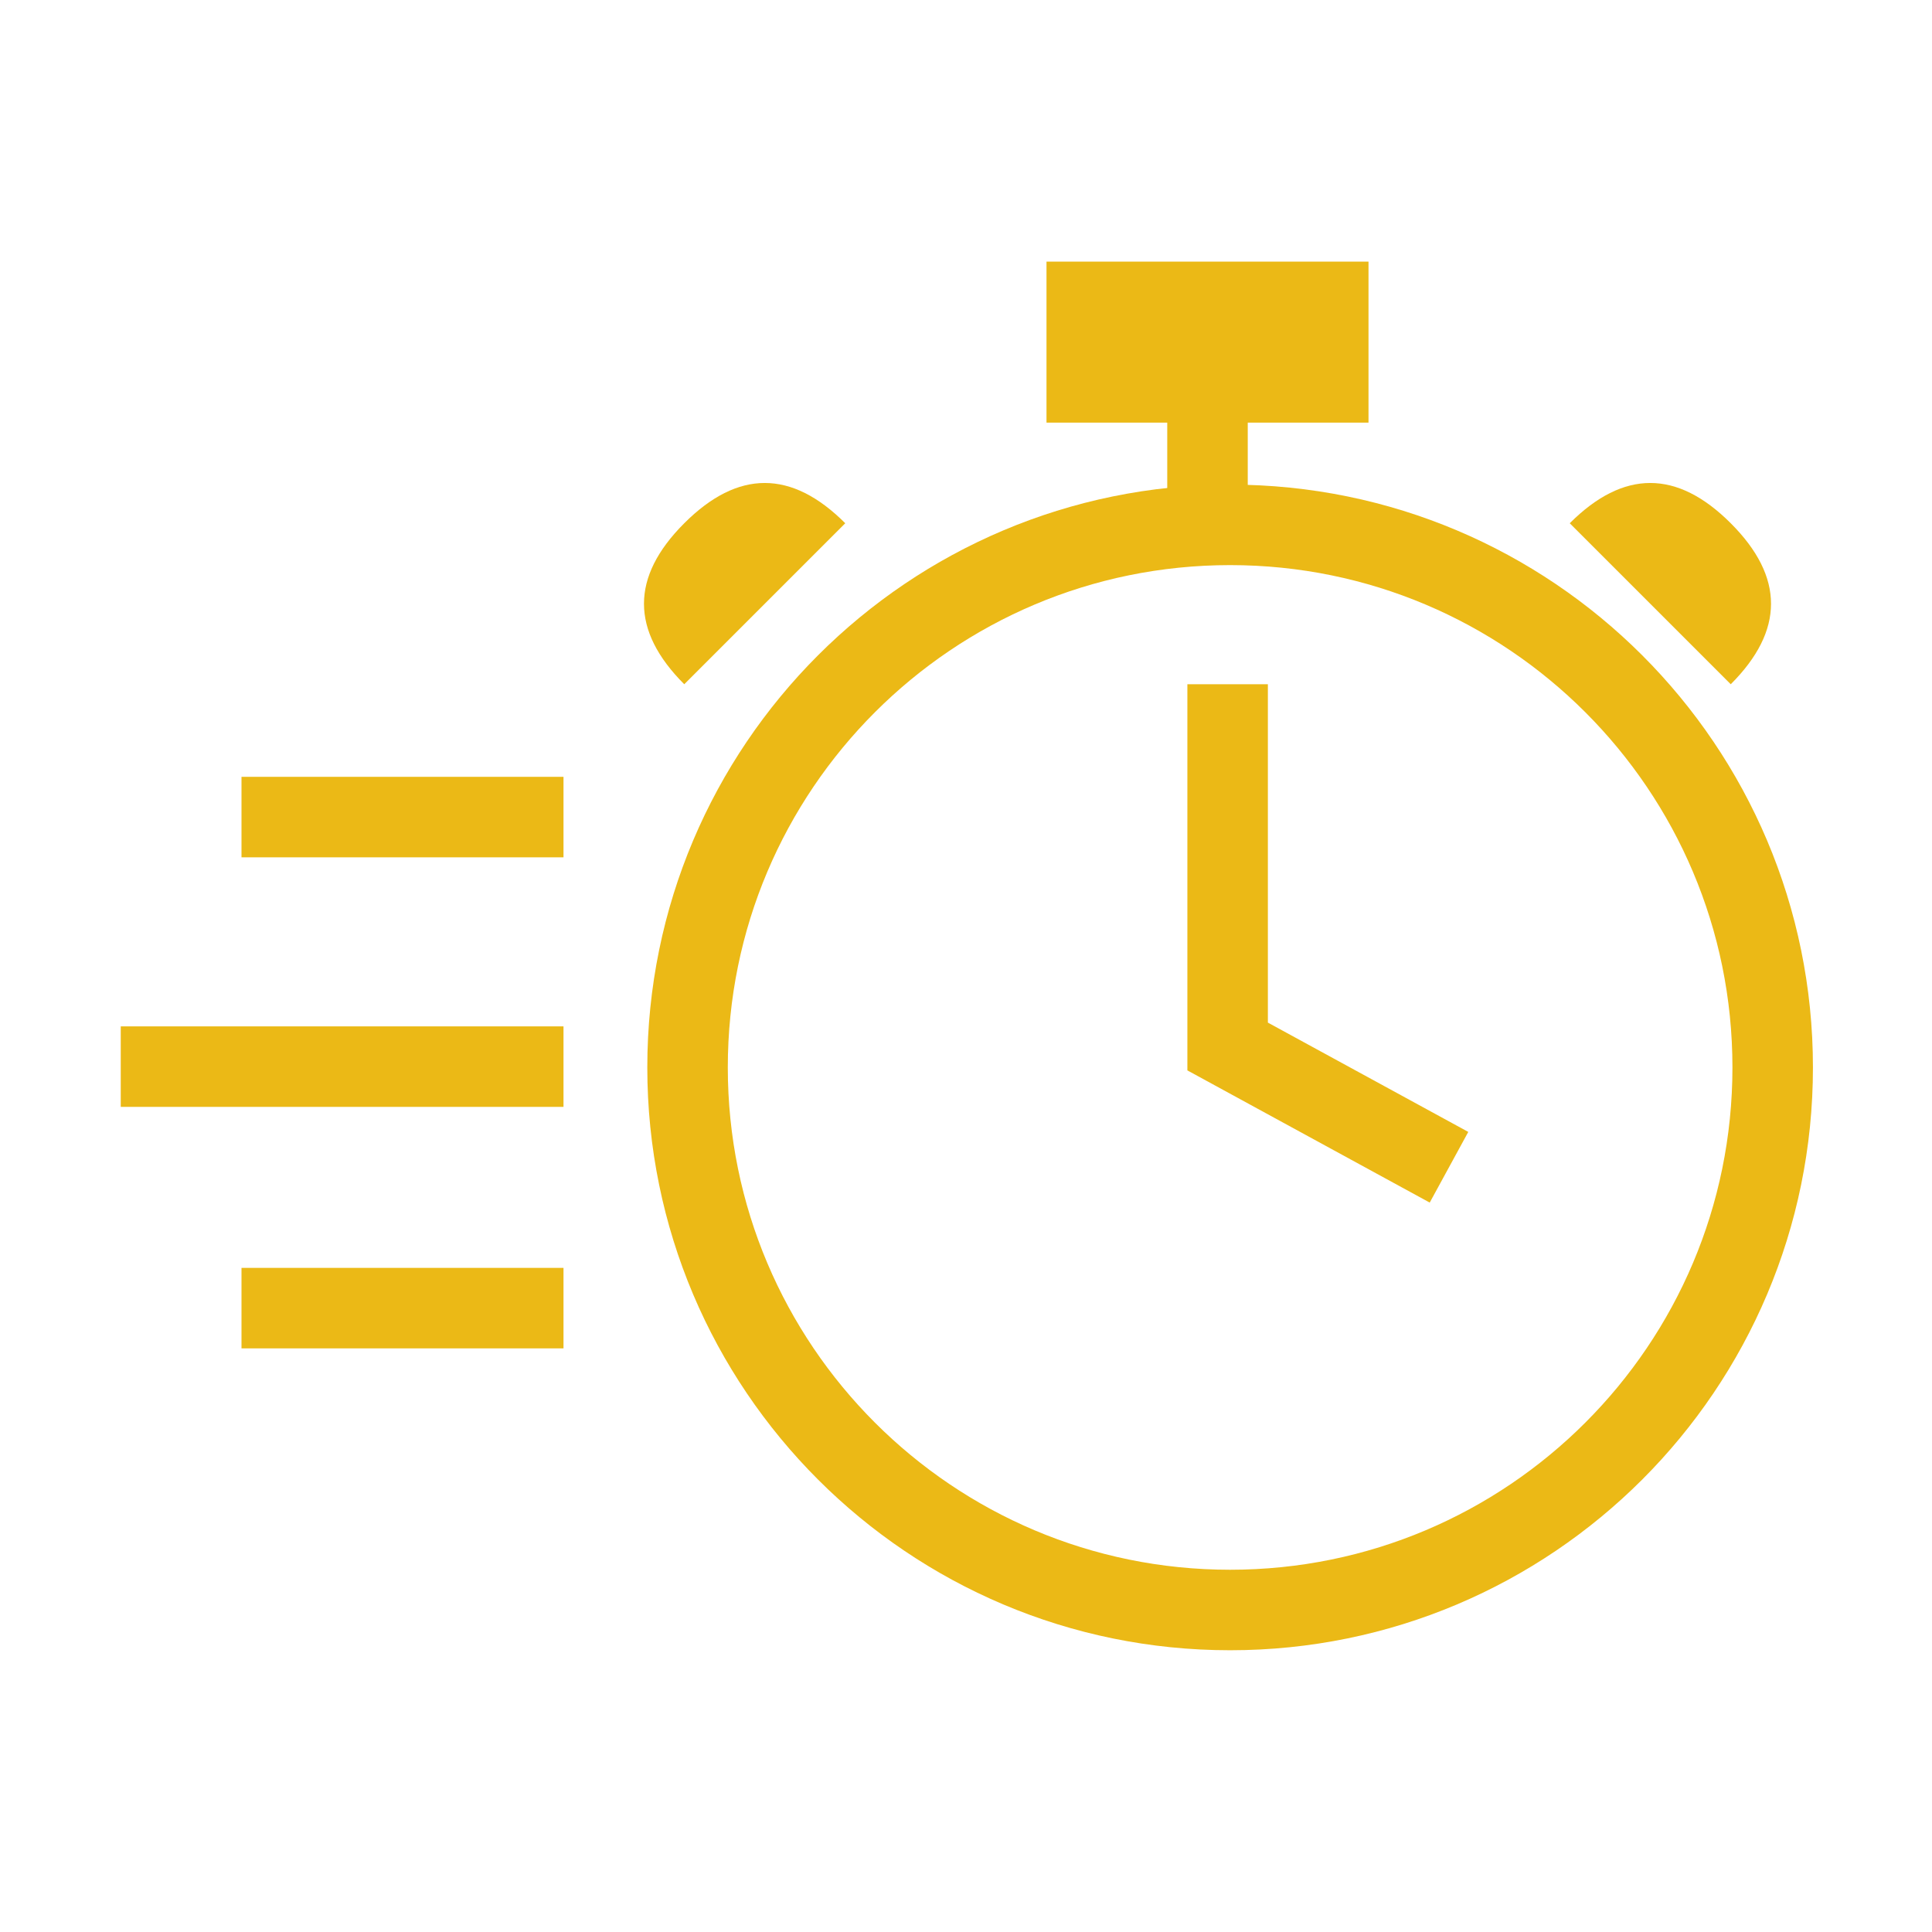
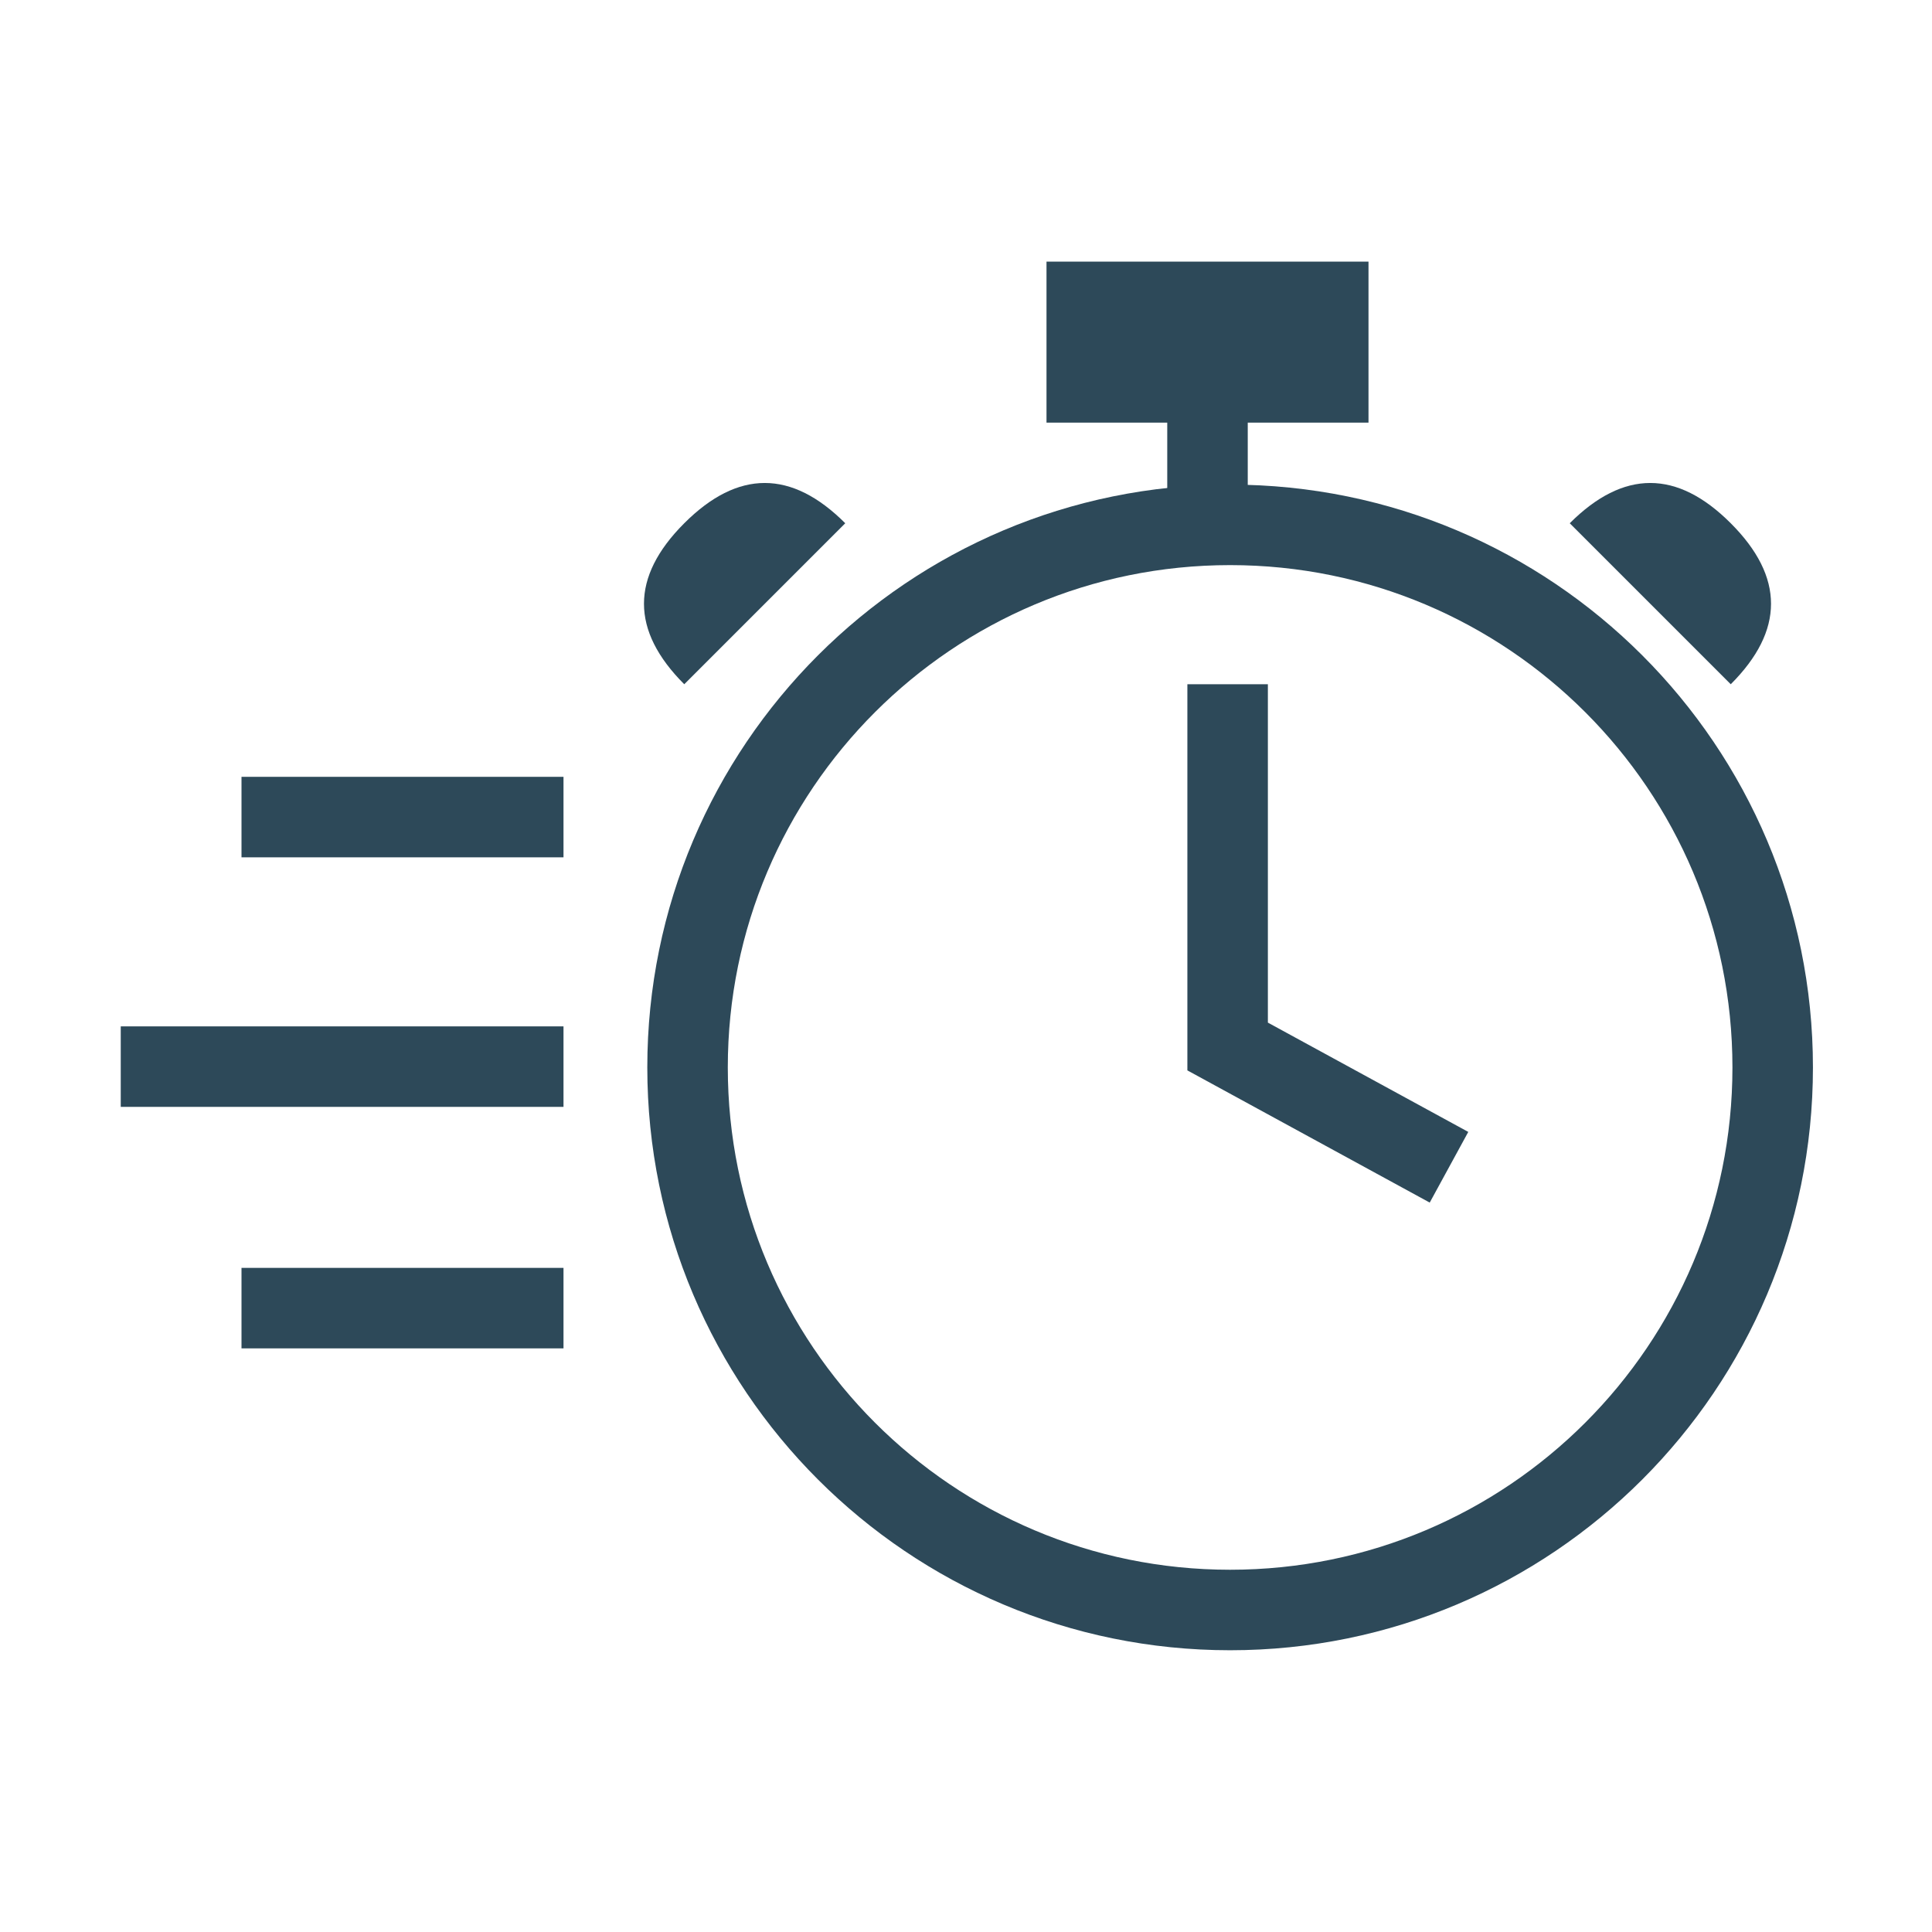
<svg xmlns="http://www.w3.org/2000/svg" width="24px" height="24px" viewBox="0 0 24 24" version="1.1">
  <defs />
  <g id="Mobile" stroke="none" stroke-width="1" fill="none" fill-rule="evenodd">
-     <circle id="Oval" stroke="#EBB916" cx="15.281" cy="13.26" r="6.74" />
-     <path d="M15,6.5 L15,5" id="Path-2" stroke="#EBB916" />
-     <path d="M13,4.25 L17,4.25" id="Path-3" stroke="#EBB916" stroke-width="2" />
-     <path d="M19.5,6.5 C20.167,5.833 20.833,5.833 21.5,6.5 C22.167,7.167 22.167,7.833 21.5,8.5 L19.5,6.5 Z" id="Path-5" fill="#EBB916" />
-     <path d="M8,6.5 C8.667,5.833 9.333,5.833 10,6.5 C10.667,7.167 10.667,7.833 10,8.5 L8,6.5 Z" id="Path-5" fill="#EBB916" transform="translate(9.25, 7.25) scale(-1, 1) translate(-9.25, -7.25) " />
-     <path d="M3,16.25 L7,16.25" id="Path-6" stroke="#EBB916" />
-     <path d="M1.5,13.25 L7,13.25" id="Path-6" stroke="#EBB916" />
-     <path d="M3,10.15 L7,10.15" id="Path-6" stroke="#EBB916" />
-     <polyline id="Path-7" stroke="#EBB916" points="15.25 8.5 15.25 13 18 14.5" />
+     <circle id="Oval" stroke="#2D4959" cx="15.281" cy="13.26" r="6.74" />
+     <path d="M15,6.5 L15,5" id="Path-2" stroke="#2D4959" />
+     <path d="M13,4.25 L17,4.25" id="Path-3" stroke="#2D4959" stroke-width="2" />
+     <path d="M19.5,6.5 C20.167,5.833 20.833,5.833 21.5,6.5 C22.167,7.167 22.167,7.833 21.5,8.5 L19.5,6.5 Z" id="Path-5" fill="#2D4959" />
+     <path d="M8,6.5 C8.667,5.833 9.333,5.833 10,6.5 C10.667,7.167 10.667,7.833 10,8.5 L8,6.5 Z" id="Path-5" fill="#2D4959" transform="translate(9.25, 7.25) scale(-1, 1) translate(-9.25, -7.25) " />
+     <path d="M3,16.25 L7,16.25" id="Path-6" stroke="#2D4959" />
+     <path d="M1.5,13.25 L7,13.25" id="Path-6" stroke="#2D4959" />
+     <path d="M3,10.15 L7,10.15" id="Path-6" stroke="#2D4959" />
+     <polyline id="Path-7" stroke="#2D4959" points="15.25 8.5 15.25 13 18 14.5" />
  </g>
</svg>
